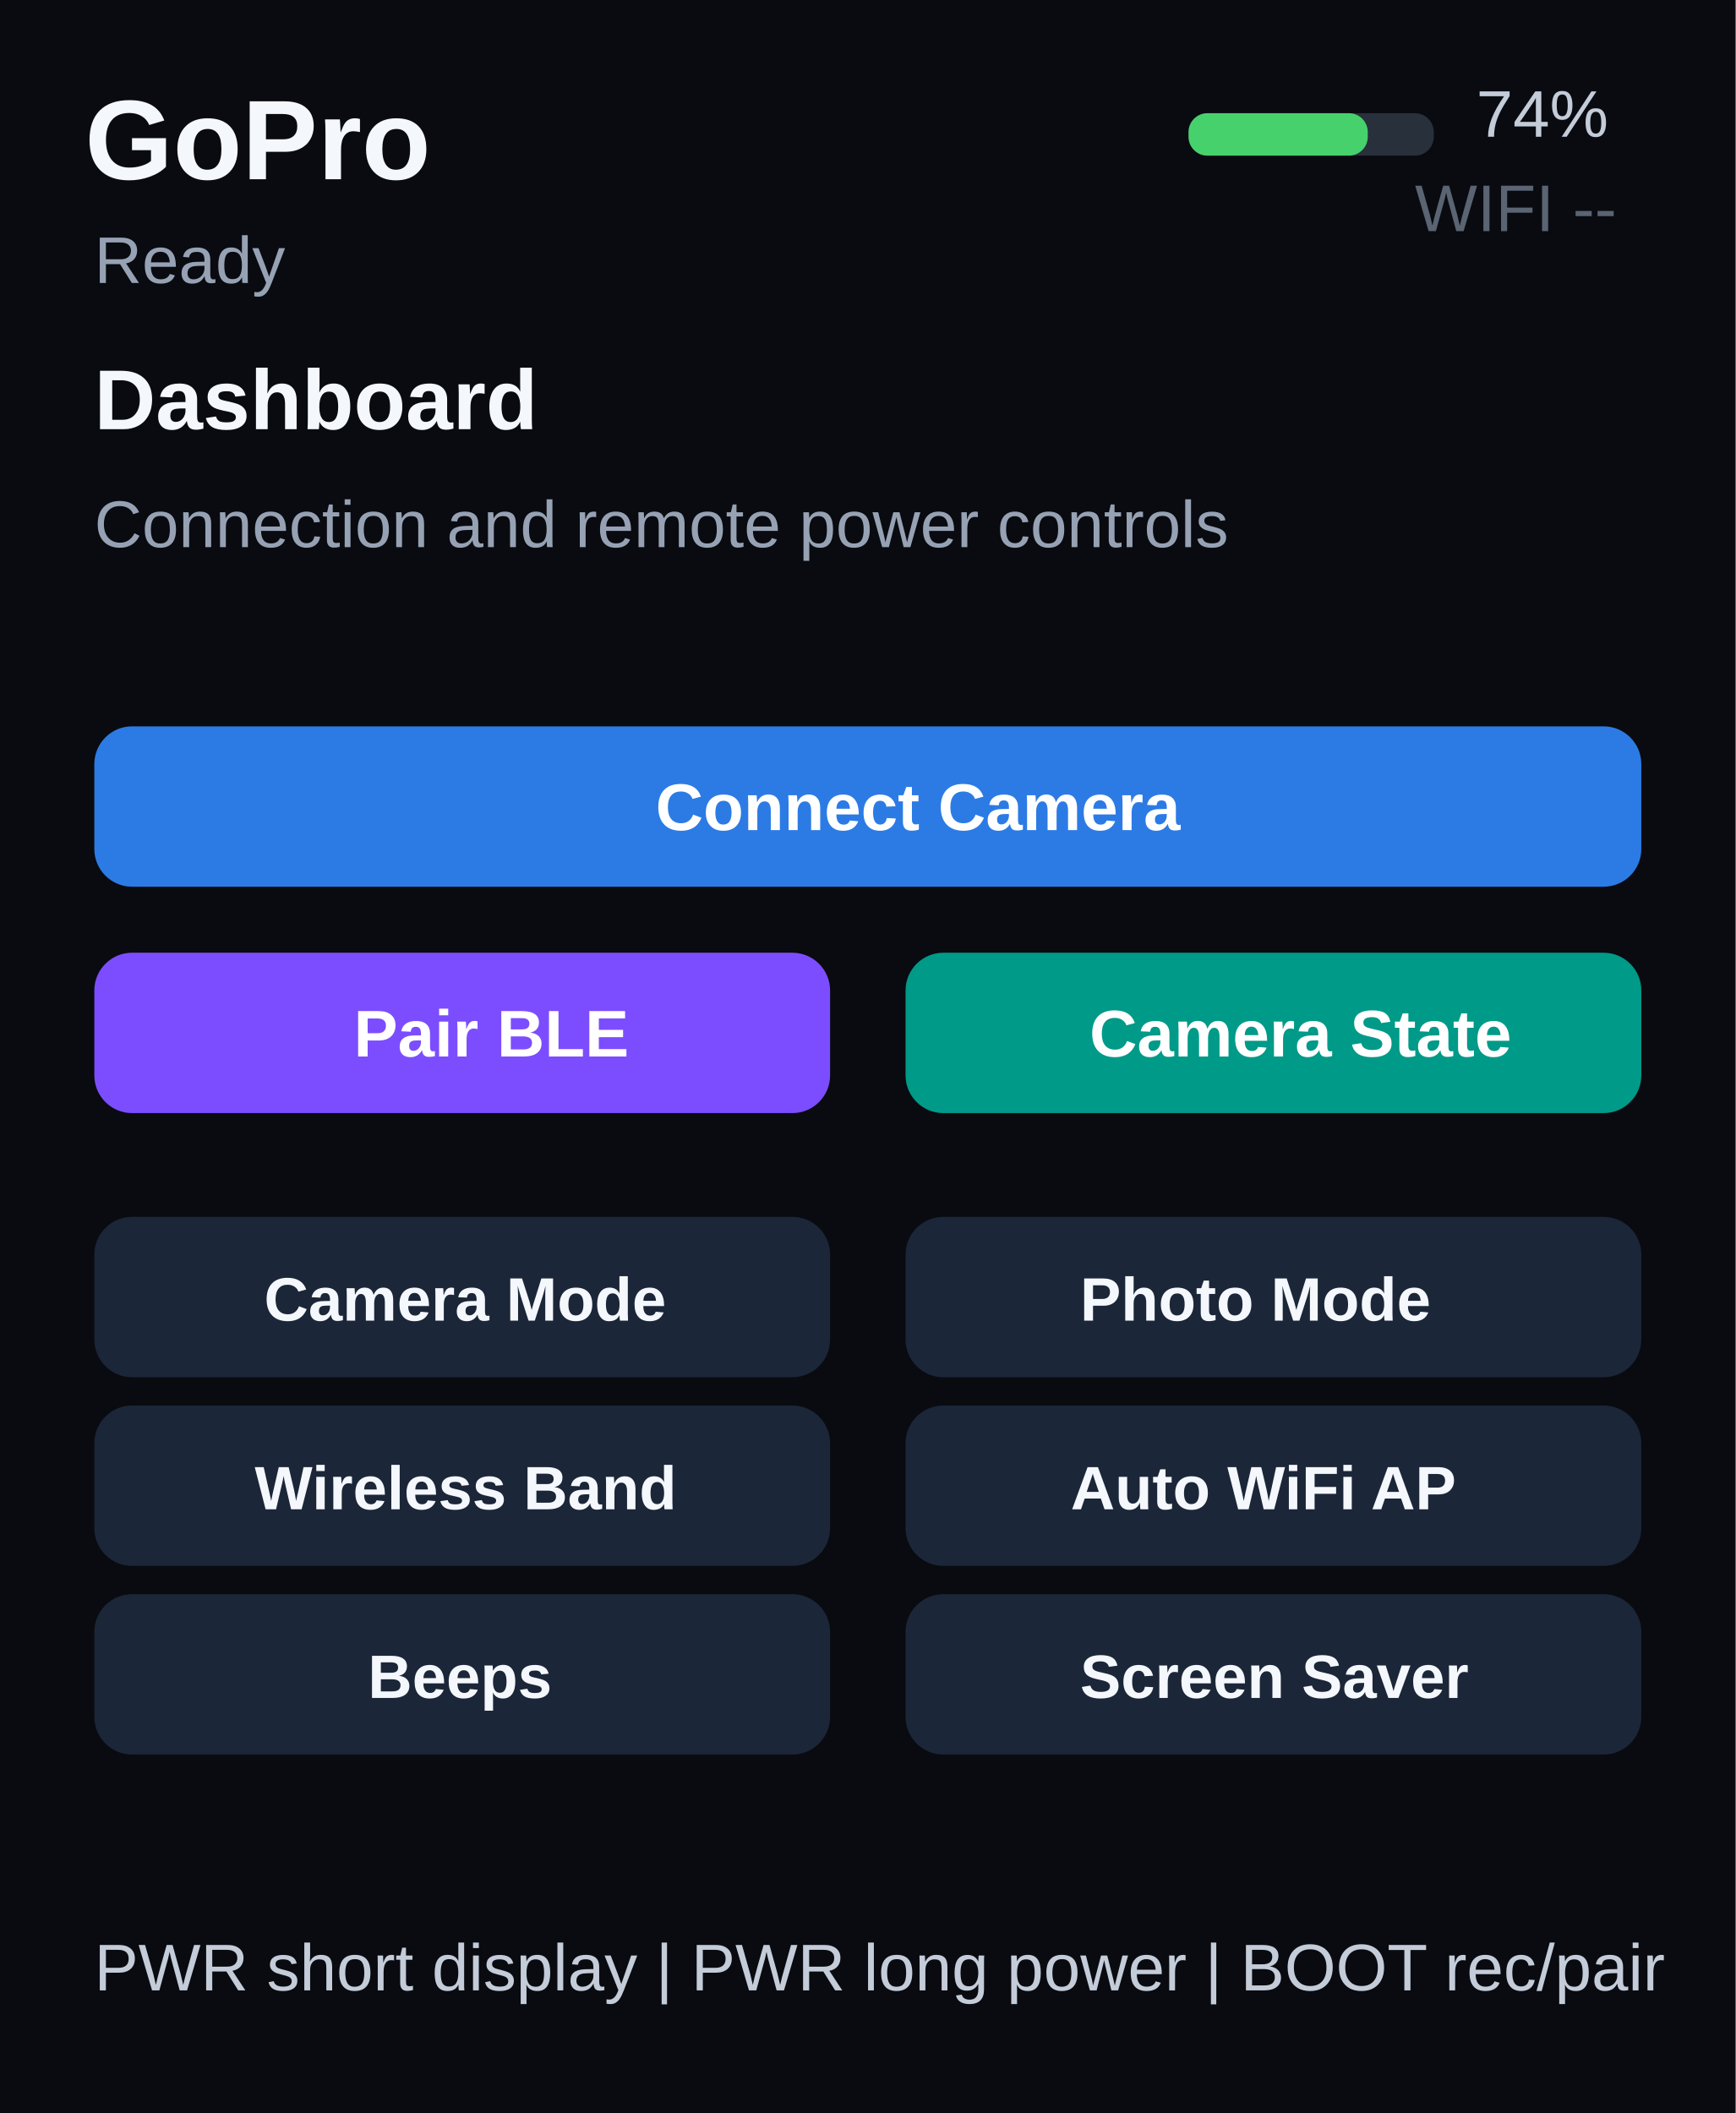
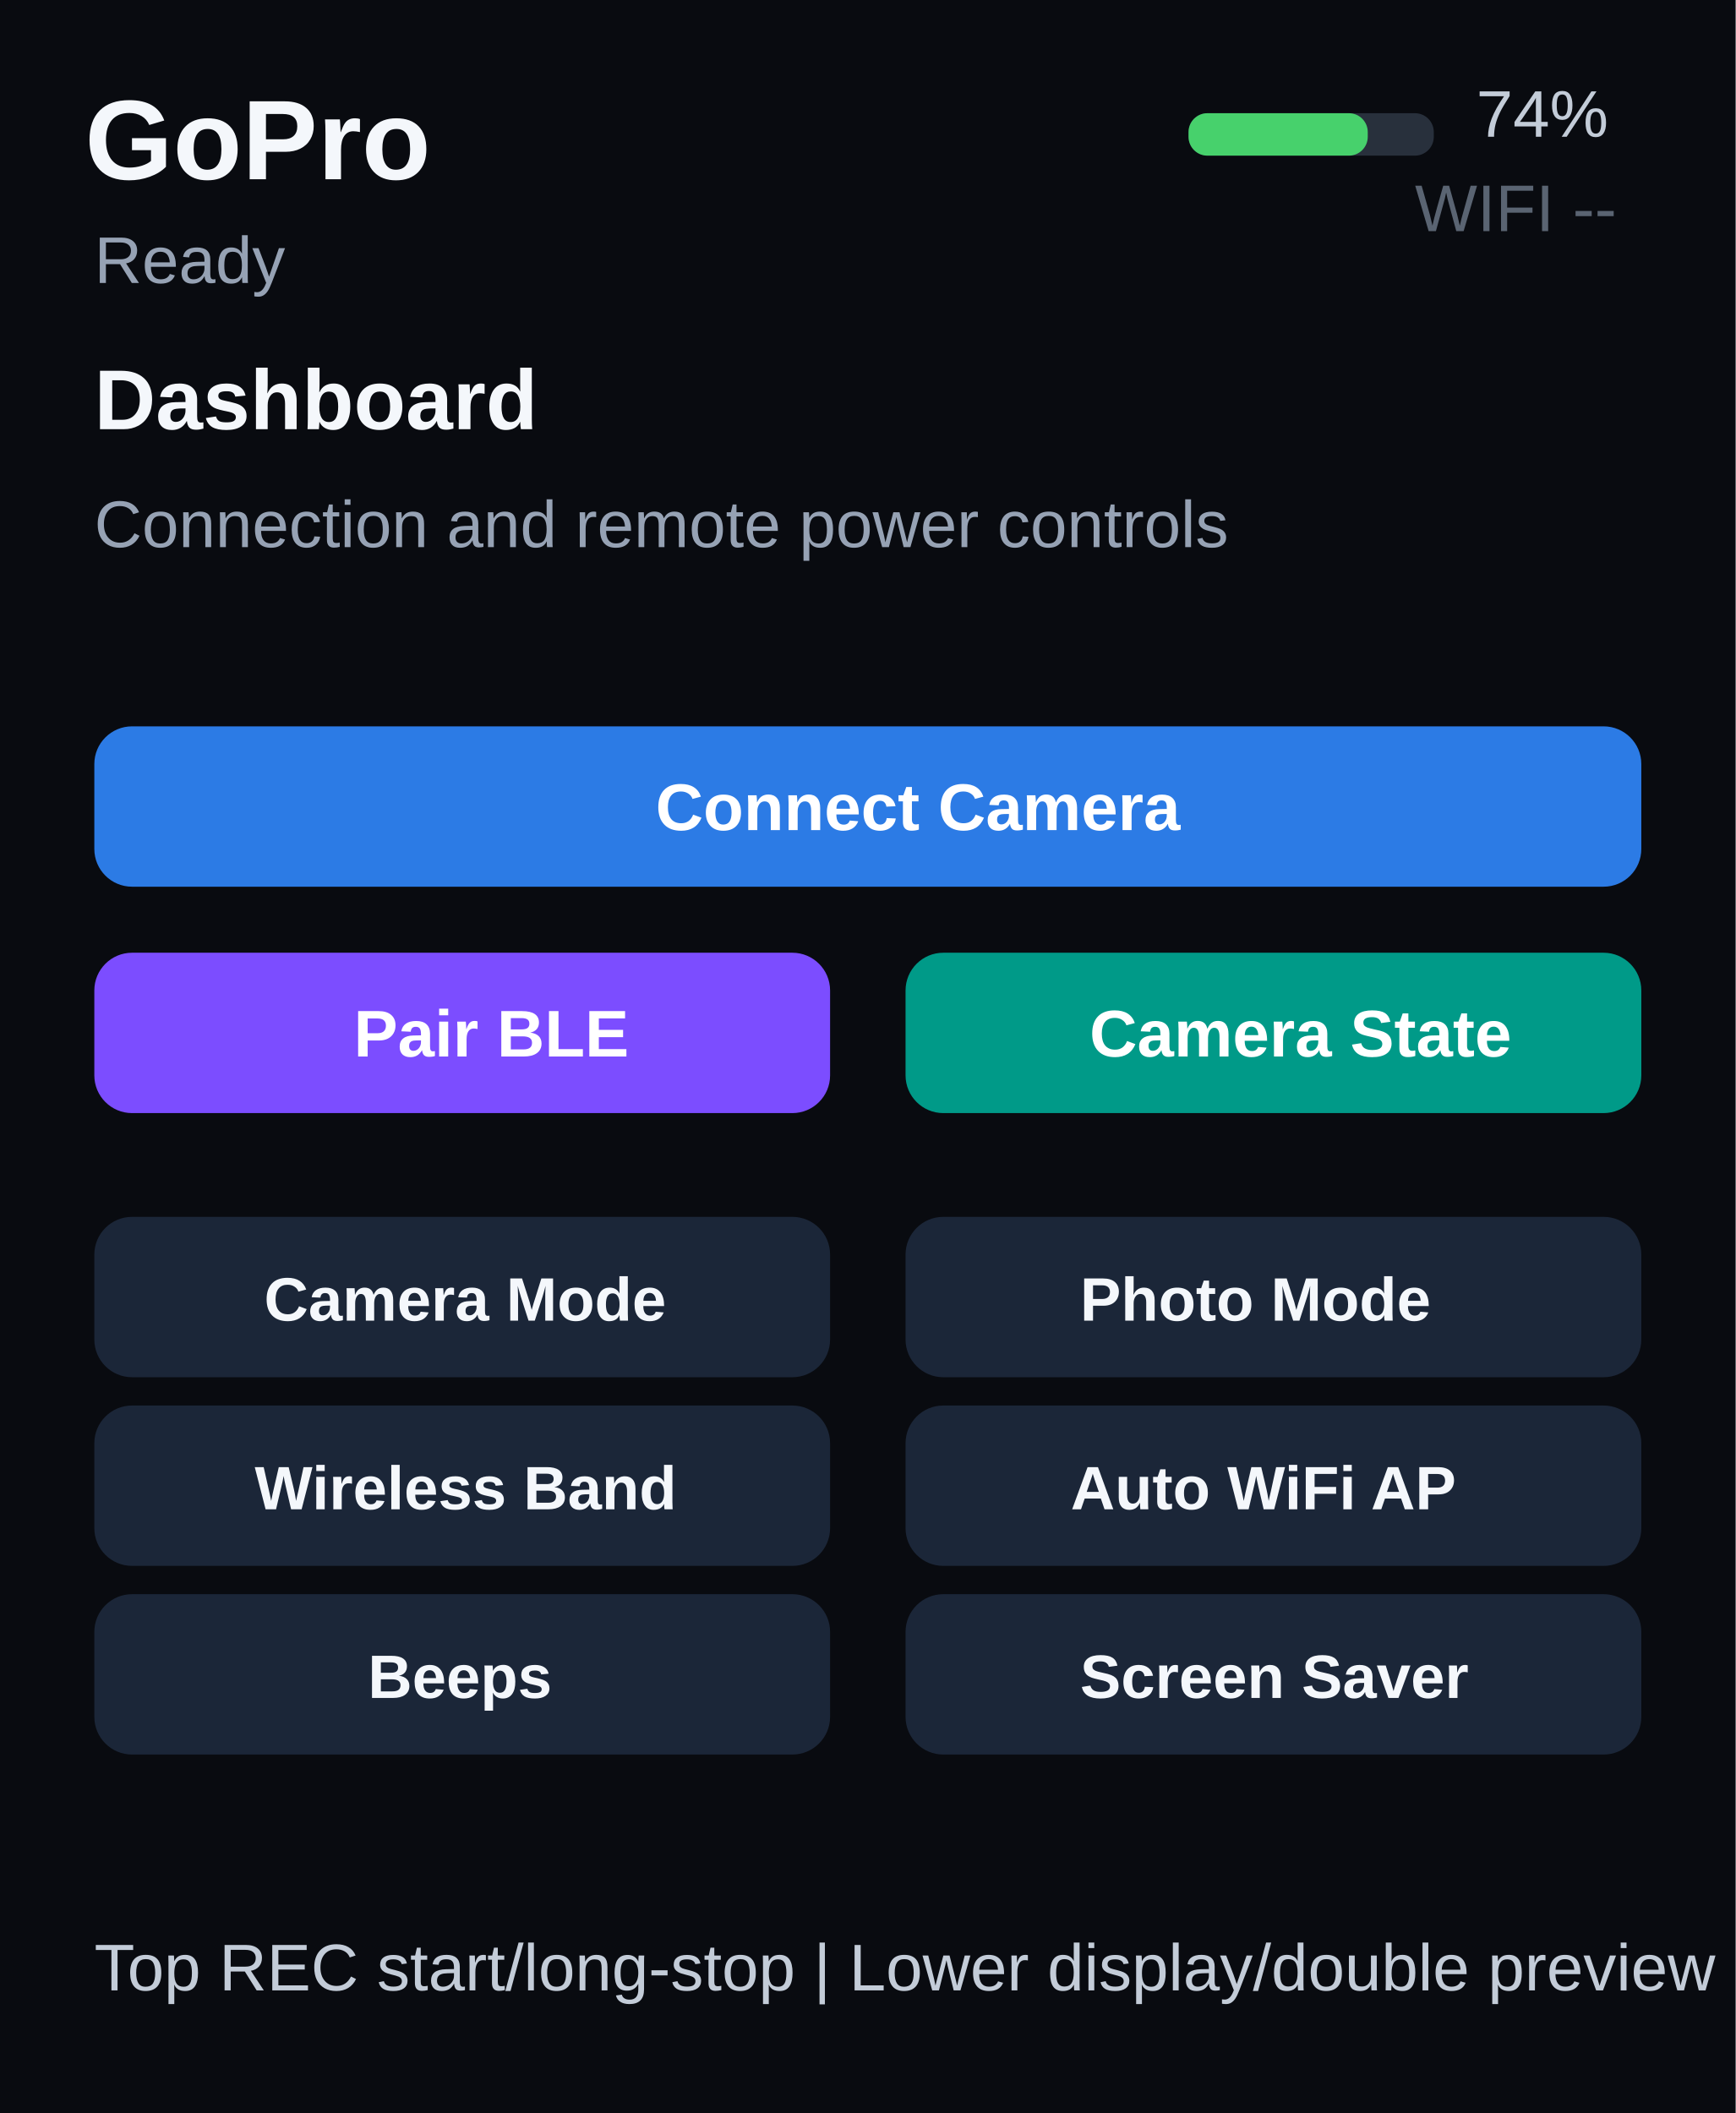
<svg xmlns="http://www.w3.org/2000/svg" width="368" height="448" viewBox="0 0 368 448">
  <rect width="368" height="448" fill="#090b10" />
  <text x="18" y="38" fill="#f4f7fb" font-family="Arial, sans-serif" font-size="24" font-weight="700">GoPro</text>
  <text x="20" y="60" fill="#96a2b4" font-family="Arial, sans-serif" font-size="14">Ready</text>
  <rect x="252" y="24" width="52" height="9" rx="4" fill="#28303c" />
  <rect x="252" y="24" width="38" height="9" rx="4" fill="#47d16c" />
  <text x="313" y="29" fill="#c3ccd8" font-family="Arial, sans-serif" font-size="14">74%</text>
  <text x="300" y="49" fill="#5a6472" font-family="Arial, sans-serif" font-size="14">WIFI --</text>
  <text x="20" y="91" fill="#f4f7fb" font-family="Arial, sans-serif" font-size="18" font-weight="700">Dashboard</text>
  <text x="20" y="116" fill="#96a2b4" font-family="Arial, sans-serif" font-size="14">Connection and remote power controls</text>
  <rect x="20" y="154" width="328" height="34" rx="8" fill="#2c7be5" />
  <text x="139" y="176" fill="#fff" font-family="Arial, sans-serif" font-size="14" font-weight="700">Connect Camera</text>
  <rect x="20" y="202" width="156" height="34" rx="8" fill="#7c4dff" />
  <text x="75" y="224" fill="#fff" font-family="Arial, sans-serif" font-size="14" font-weight="700">Pair BLE</text>
  <rect x="192" y="202" width="156" height="34" rx="8" fill="#009a88" />
  <text x="231" y="224" fill="#fff" font-family="Arial, sans-serif" font-size="14" font-weight="700">Camera State</text>
  <g fill="#1b2638" font-family="Arial, sans-serif" font-size="13" font-weight="700">
    <rect x="20" y="258" width="156" height="34" rx="8" />
    <text x="56" y="280" fill="#f4f7fb">Camera Mode</text>
    <rect x="192" y="258" width="156" height="34" rx="8" />
    <text x="229" y="280" fill="#f4f7fb">Photo Mode</text>
    <rect x="20" y="298" width="156" height="34" rx="8" />
    <text x="54" y="320" fill="#f4f7fb">Wireless Band</text>
    <rect x="192" y="298" width="156" height="34" rx="8" />
    <text x="227" y="320" fill="#f4f7fb">Auto WiFi AP</text>
    <rect x="20" y="338" width="156" height="34" rx="8" />
    <text x="78" y="360" fill="#f4f7fb">Beeps</text>
    <rect x="192" y="338" width="156" height="34" rx="8" />
    <text x="229" y="360" fill="#f4f7fb">Screen Saver</text>
  </g>
-   <text x="20" y="422" fill="#c3ccd8" font-family="Arial, sans-serif" font-size="14">PWR short display | PWR long power | BOOT rec/pair</text>
+   <text x="20" y="422" fill="#c3ccd8" font-family="Arial, sans-serif" font-size="14">Top REC start/long-stop | Lower display/double preview</text>
</svg>
